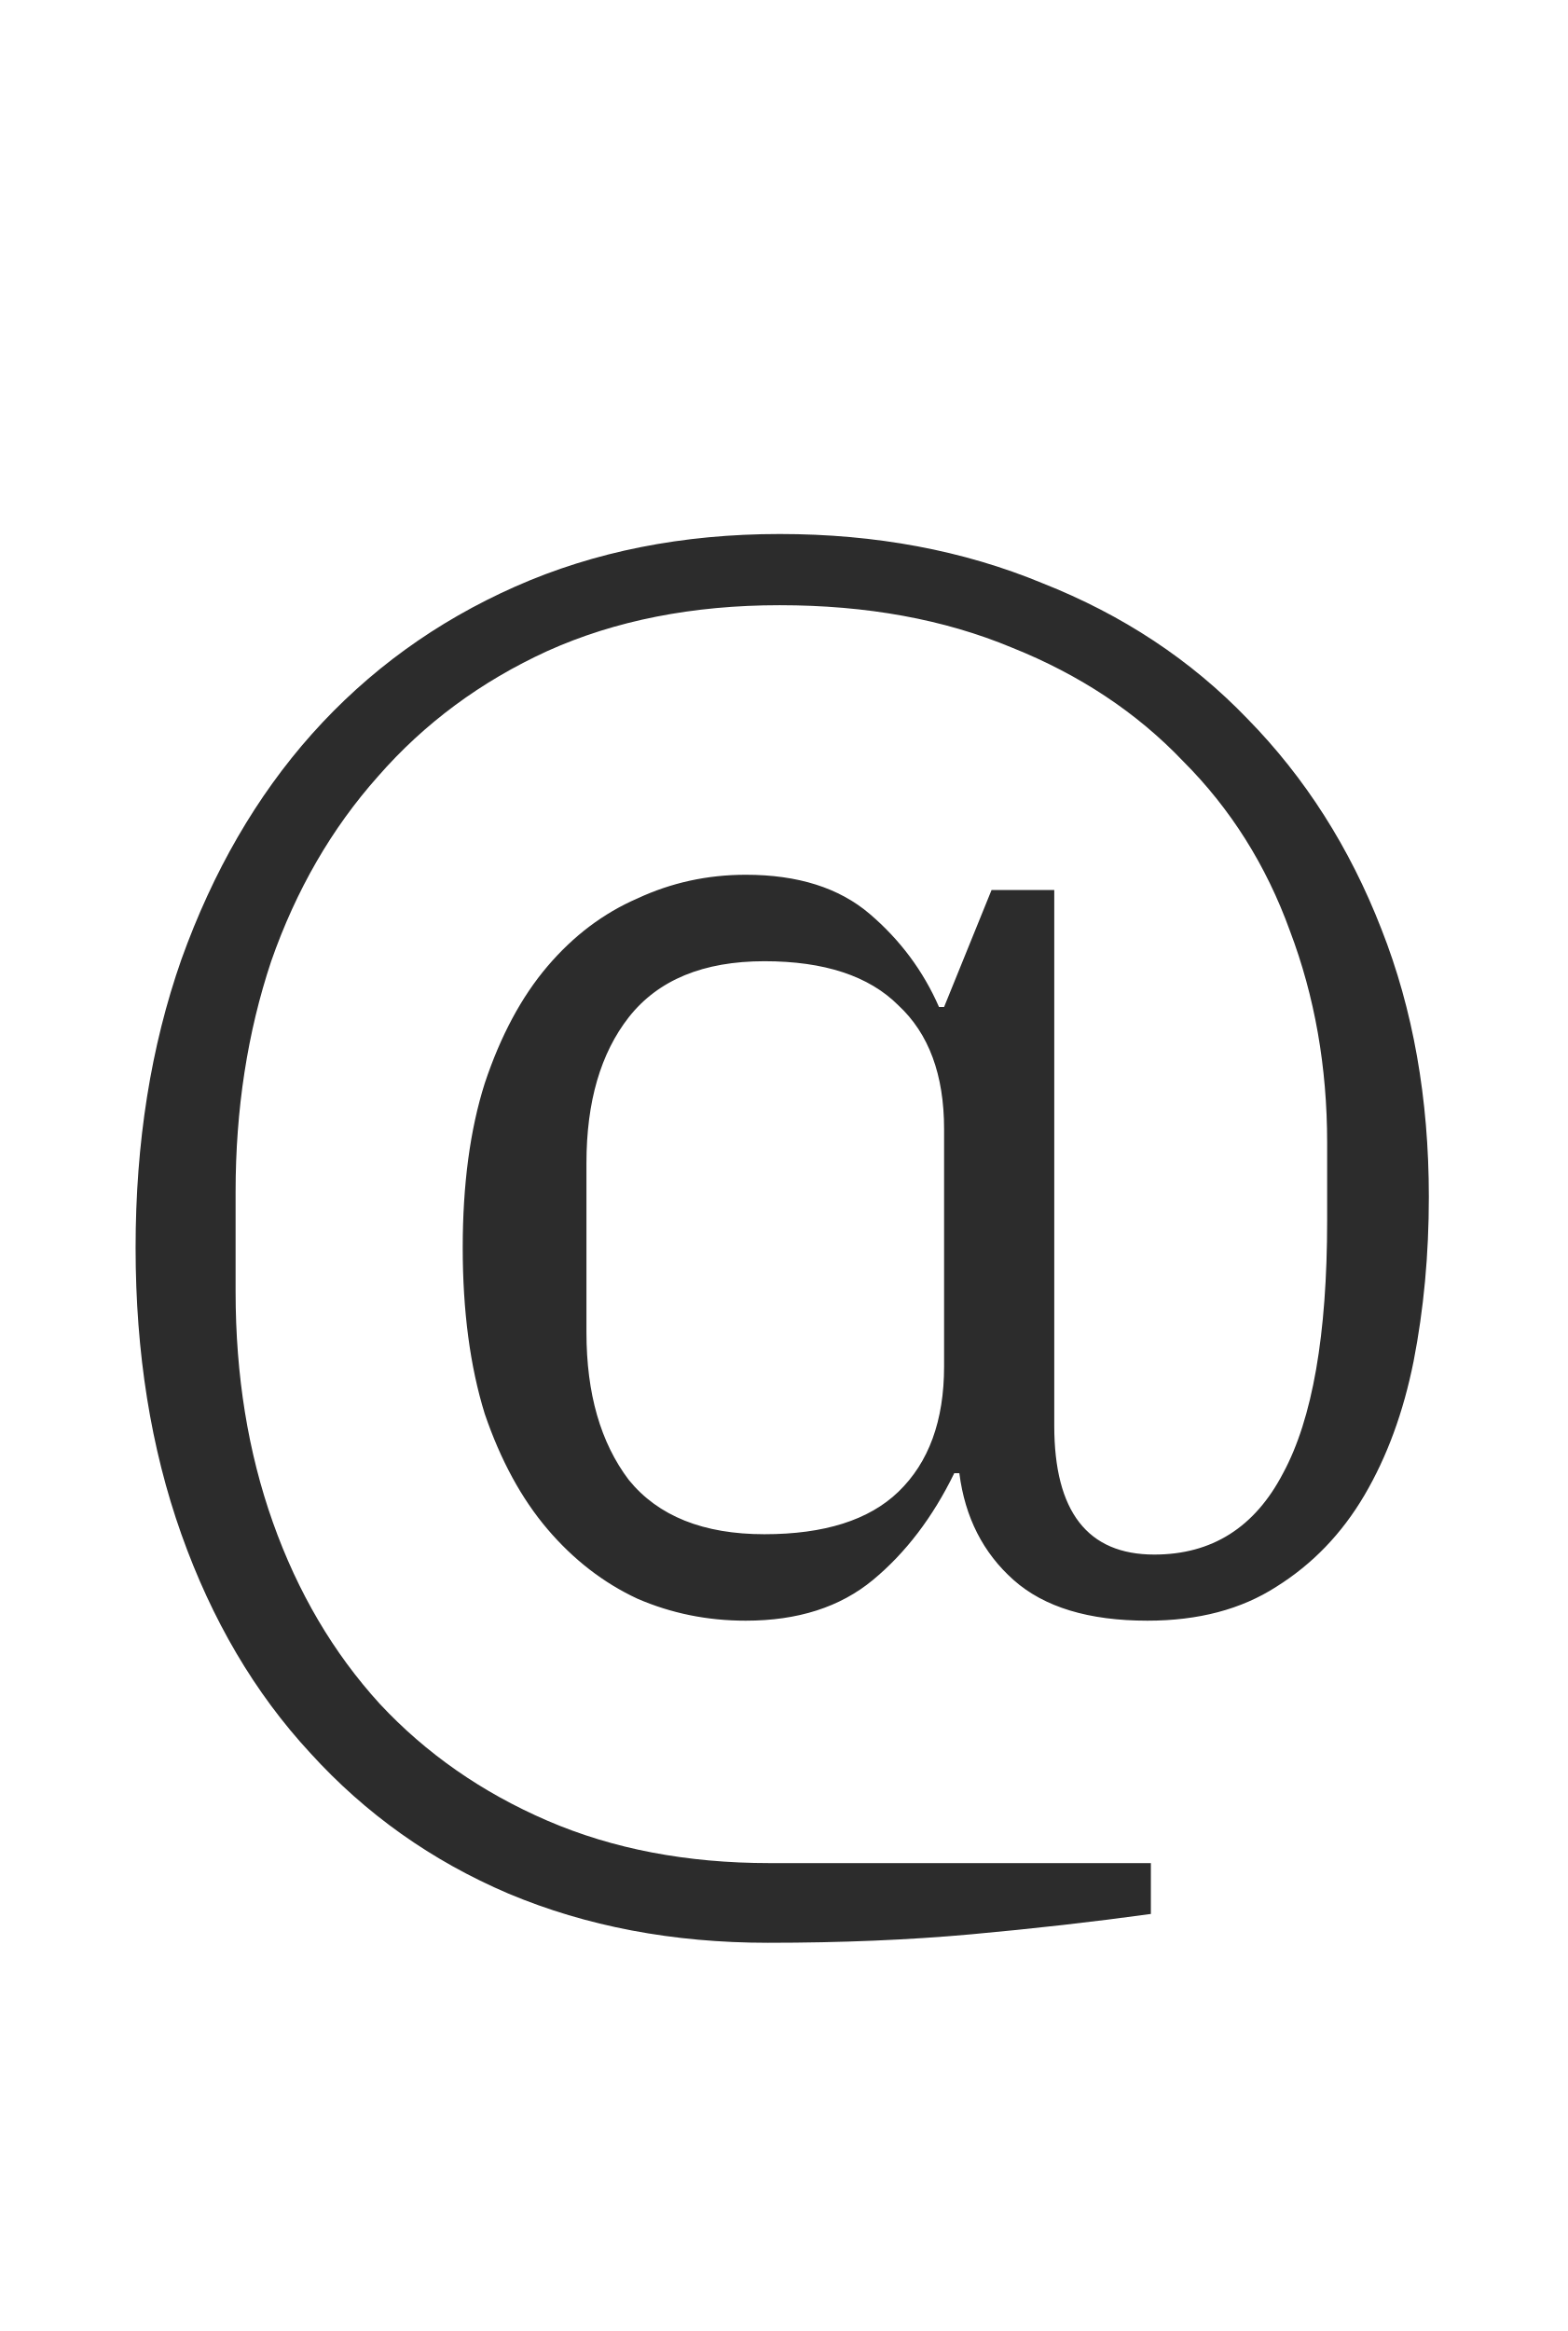
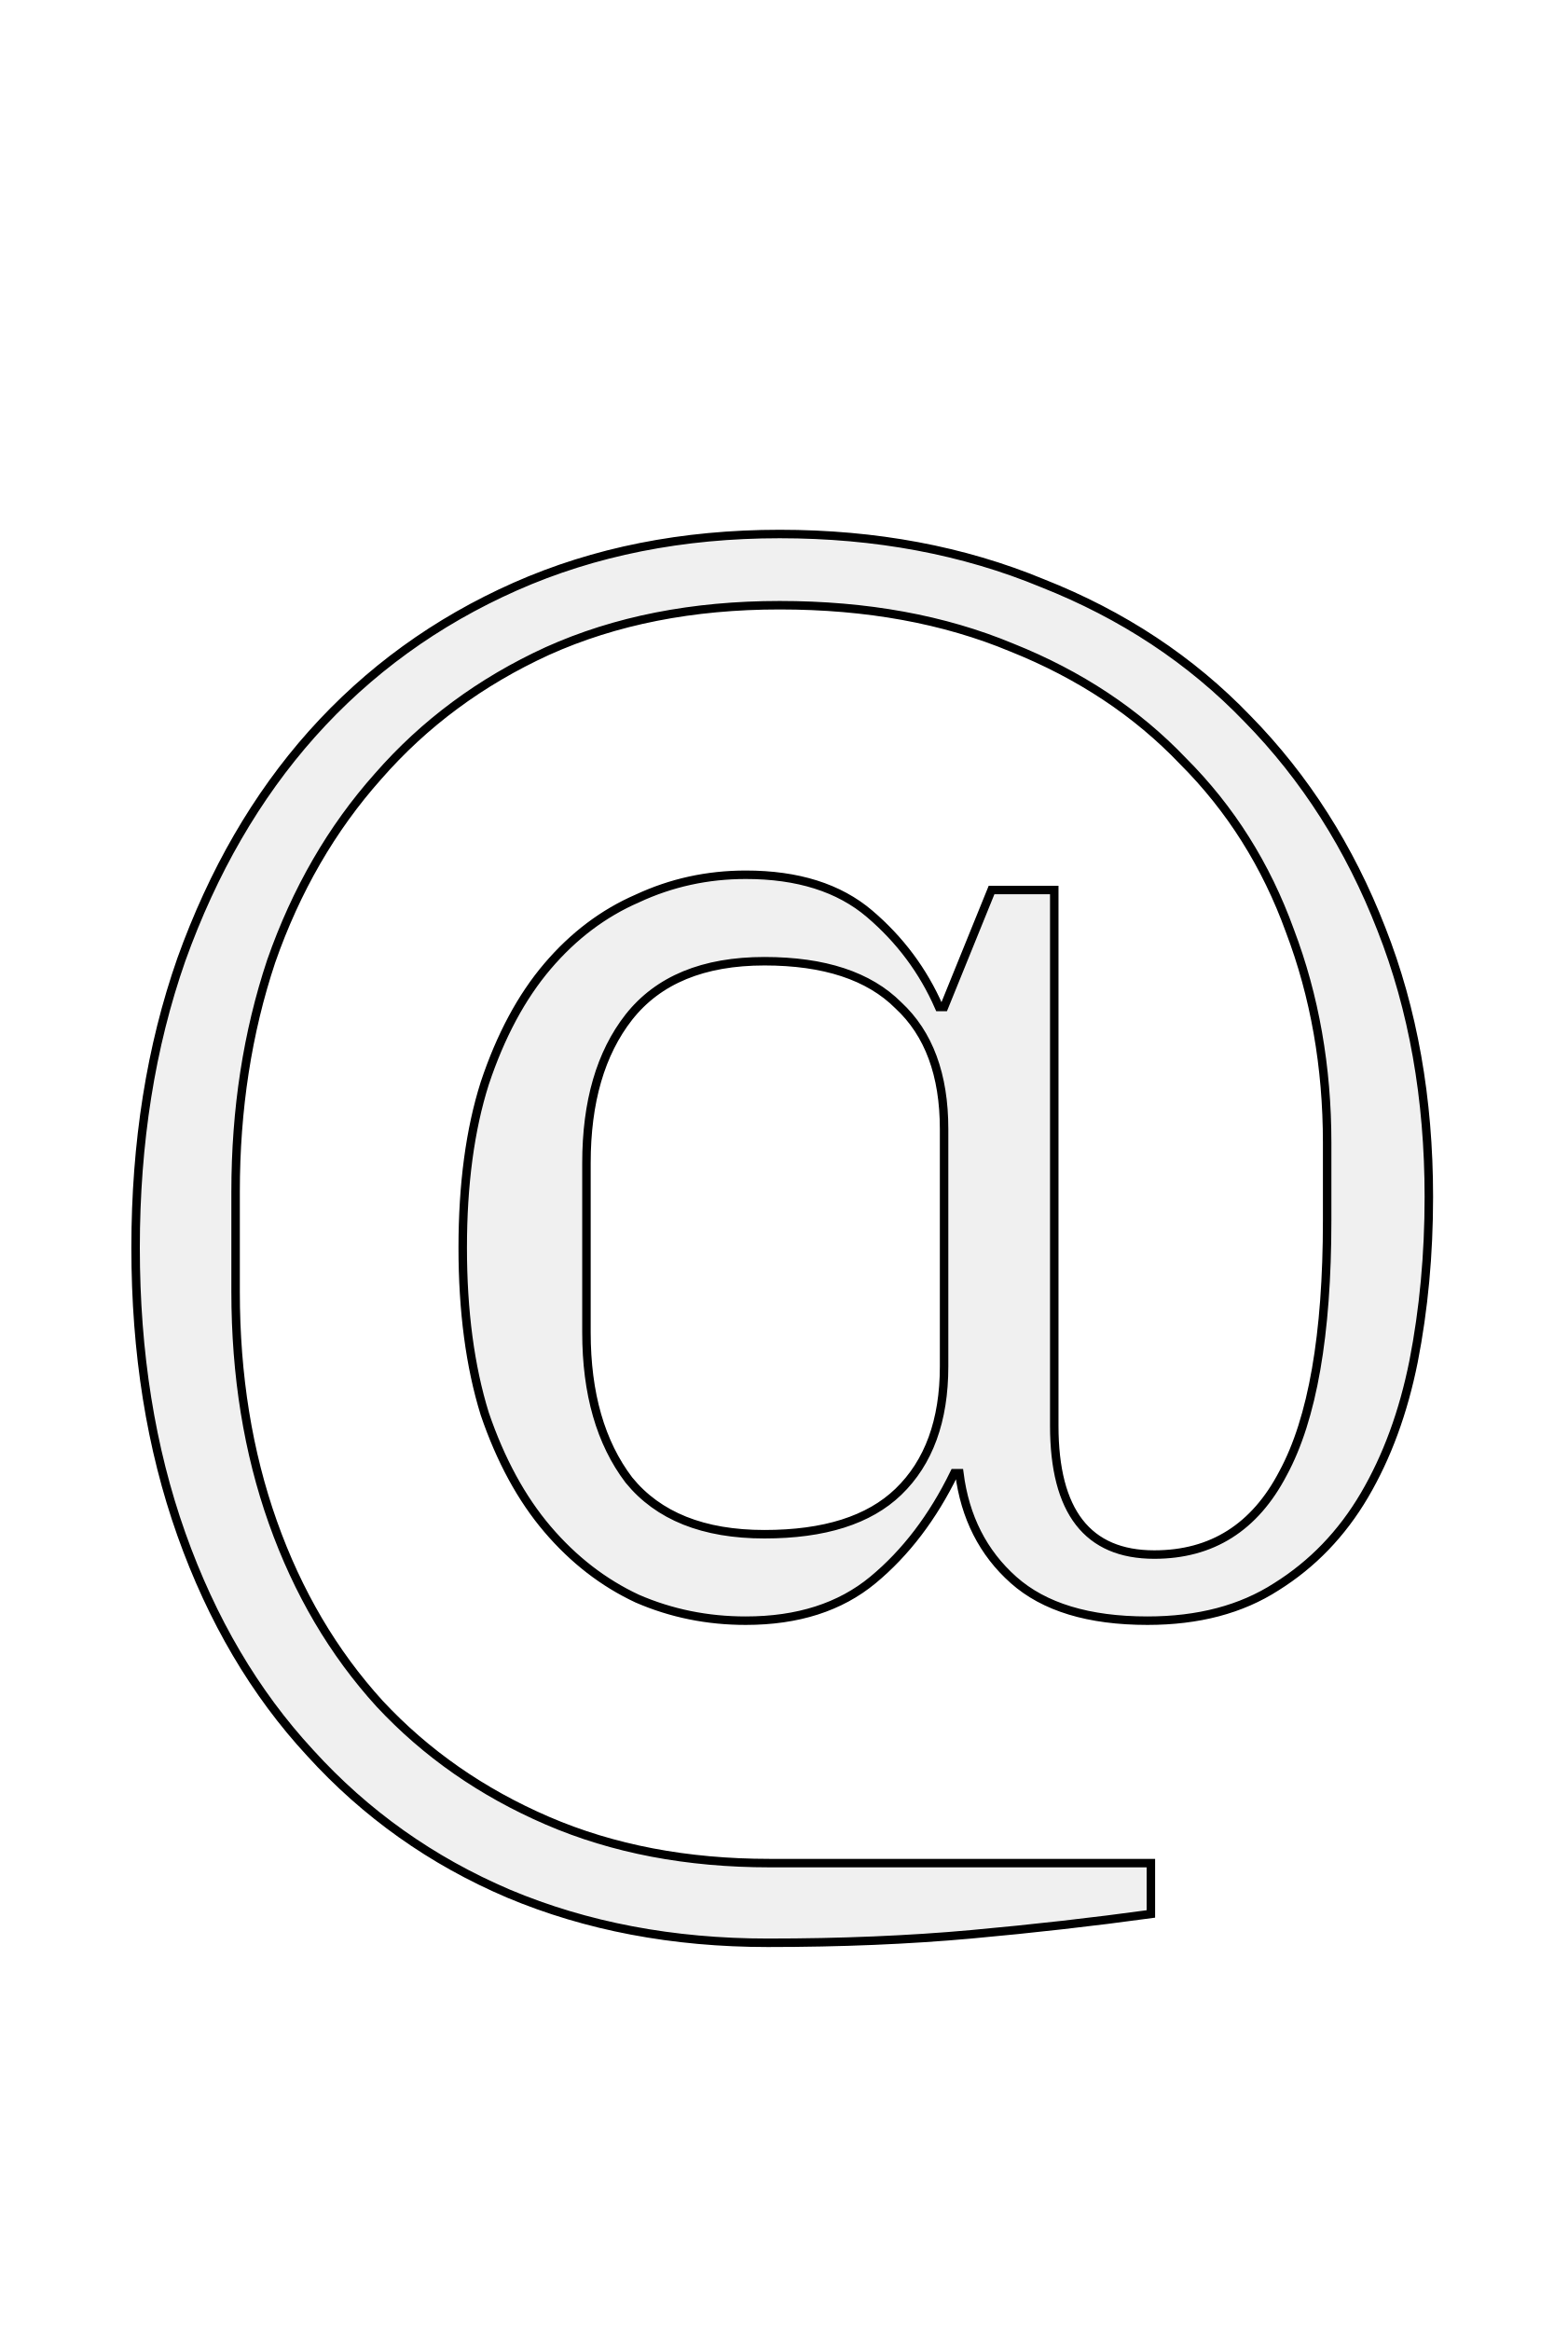
- <svg xmlns="http://www.w3.org/2000/svg" width="37" height="55" viewBox="0 0 37 55" fill="none">
-   <path d="M18.12 45.84C15.88 45.84 13.84 45.453 12 44.68C10.187 43.907 8.627 42.8 7.32 41.36C6.013 39.947 5 38.227 4.28 36.2C3.56 34.173 3.2 31.92 3.2 29.44C3.2 26.96 3.56 24.693 4.28 22.64C5.027 20.56 6.053 18.787 7.36 17.32C8.693 15.827 10.293 14.667 12.16 13.84C14.027 13.013 16.107 12.6 18.4 12.6C20.667 12.6 22.733 12.987 24.6 13.76C26.493 14.507 28.107 15.573 29.44 16.96C30.8 18.347 31.853 20 32.6 21.92C33.347 23.813 33.72 25.92 33.72 28.24C33.72 29.6 33.6 30.893 33.36 32.12C33.12 33.32 32.733 34.373 32.2 35.28C31.667 36.187 30.973 36.907 30.12 37.44C29.293 37.973 28.28 38.24 27.08 38.24C25.693 38.24 24.64 37.92 23.92 37.28C23.2 36.64 22.773 35.8 22.64 34.76H22.52C22.013 35.8 21.373 36.64 20.6 37.28C19.827 37.92 18.827 38.24 17.6 38.24C16.693 38.24 15.84 38.067 15.04 37.72C14.24 37.347 13.533 36.8 12.92 36.08C12.307 35.36 11.813 34.453 11.44 33.36C11.093 32.24 10.92 30.933 10.92 29.44C10.92 27.947 11.093 26.653 11.44 25.56C11.813 24.44 12.307 23.52 12.92 22.8C13.533 22.08 14.24 21.547 15.04 21.2C15.84 20.827 16.693 20.64 17.6 20.64C18.827 20.64 19.8 20.947 20.52 21.56C21.24 22.173 21.787 22.907 22.16 23.76H22.28L23.4 21H24.88V33.64C24.88 35.667 25.667 36.68 27.24 36.68C28.6 36.68 29.613 36.04 30.28 34.76C30.973 33.48 31.32 31.493 31.32 28.8V26.96C31.32 25.173 31.027 23.507 30.44 21.96C29.88 20.413 29.04 19.08 27.92 17.96C26.827 16.813 25.48 15.92 23.88 15.28C22.28 14.613 20.453 14.28 18.4 14.28C16.347 14.28 14.52 14.64 12.92 15.36C11.347 16.08 10.013 17.067 8.92 18.32C7.827 19.547 6.987 21 6.4 22.68C5.84 24.36 5.56 26.173 5.56 28.12V30.48C5.56 32.453 5.853 34.267 6.44 35.92C7.027 37.573 7.867 39 8.96 40.2C10.053 41.373 11.373 42.293 12.92 42.96C14.467 43.627 16.213 43.96 18.16 43.96H27.16V45.16C25.8 45.347 24.387 45.507 22.92 45.64C21.453 45.773 19.853 45.84 18.12 45.84ZM18.04 36.2C19.453 36.2 20.507 35.867 21.2 35.2C21.92 34.507 22.28 33.52 22.28 32.24V26.64C22.28 25.36 21.92 24.387 21.2 23.72C20.507 23.027 19.453 22.68 18.04 22.68C16.6 22.68 15.533 23.12 14.84 24C14.173 24.853 13.84 26 13.84 27.44V31.44C13.84 32.88 14.173 34.04 14.84 34.92C15.533 35.773 16.6 36.2 18.04 36.2Z" fill="#2c2c2c" />
+ <svg xmlns="http://www.w3.org/2000/svg" width="37" height="55" viewBox="0 0 37 55" stroke="black" stroke-width="0.2" fill="none">
+   <path d="M18.12 45.84C15.88 45.84 13.84 45.453 12 44.68C10.187 43.907 8.627 42.8 7.32 41.36C6.013 39.947 5 38.227 4.28 36.2C3.56 34.173 3.2 31.92 3.2 29.44C3.2 26.96 3.56 24.693 4.28 22.64C5.027 20.56 6.053 18.787 7.36 17.32C8.693 15.827 10.293 14.667 12.16 13.84C14.027 13.013 16.107 12.6 18.4 12.6C20.667 12.6 22.733 12.987 24.6 13.76C26.493 14.507 28.107 15.573 29.44 16.96C30.8 18.347 31.853 20 32.6 21.92C33.347 23.813 33.72 25.92 33.72 28.24C33.72 29.6 33.6 30.893 33.36 32.12C33.12 33.32 32.733 34.373 32.2 35.28C31.667 36.187 30.973 36.907 30.12 37.44C29.293 37.973 28.28 38.24 27.08 38.24C25.693 38.24 24.64 37.92 23.92 37.28C23.2 36.64 22.773 35.8 22.64 34.76H22.52C22.013 35.8 21.373 36.64 20.6 37.28C19.827 37.92 18.827 38.24 17.6 38.24C16.693 38.24 15.84 38.067 15.04 37.72C14.24 37.347 13.533 36.8 12.92 36.08C12.307 35.36 11.813 34.453 11.44 33.36C11.093 32.24 10.92 30.933 10.92 29.44C10.92 27.947 11.093 26.653 11.44 25.56C11.813 24.44 12.307 23.52 12.92 22.8C13.533 22.08 14.24 21.547 15.04 21.2C15.84 20.827 16.693 20.64 17.6 20.64C18.827 20.64 19.8 20.947 20.52 21.56C21.24 22.173 21.787 22.907 22.16 23.76H22.28L23.4 21H24.88V33.64C24.88 35.667 25.667 36.68 27.24 36.68C28.6 36.68 29.613 36.04 30.28 34.76C30.973 33.48 31.32 31.493 31.32 28.8V26.96C31.32 25.173 31.027 23.507 30.44 21.96C29.88 20.413 29.04 19.08 27.92 17.96C26.827 16.813 25.48 15.92 23.88 15.28C22.28 14.613 20.453 14.28 18.4 14.28C16.347 14.28 14.52 14.64 12.92 15.36C11.347 16.08 10.013 17.067 8.92 18.32C7.827 19.547 6.987 21 6.4 22.68C5.84 24.36 5.56 26.173 5.56 28.12V30.48C5.56 32.453 5.853 34.267 6.44 35.92C7.027 37.573 7.867 39 8.96 40.2C10.053 41.373 11.373 42.293 12.92 42.96C14.467 43.627 16.213 43.96 18.16 43.96H27.16V45.16C25.8 45.347 24.387 45.507 22.92 45.64C21.453 45.773 19.853 45.84 18.12 45.84ZM18.04 36.2C19.453 36.2 20.507 35.867 21.2 35.2C21.92 34.507 22.28 33.52 22.28 32.24V26.64C22.28 25.36 21.92 24.387 21.2 23.72C20.507 23.027 19.453 22.68 18.04 22.68C16.6 22.68 15.533 23.12 14.84 24C14.173 24.853 13.84 26 13.84 27.44V31.44C13.84 32.88 14.173 34.04 14.84 34.92C15.533 35.773 16.6 36.2 18.04 36.2Z" fill="#f0f0f0" />
</svg>
